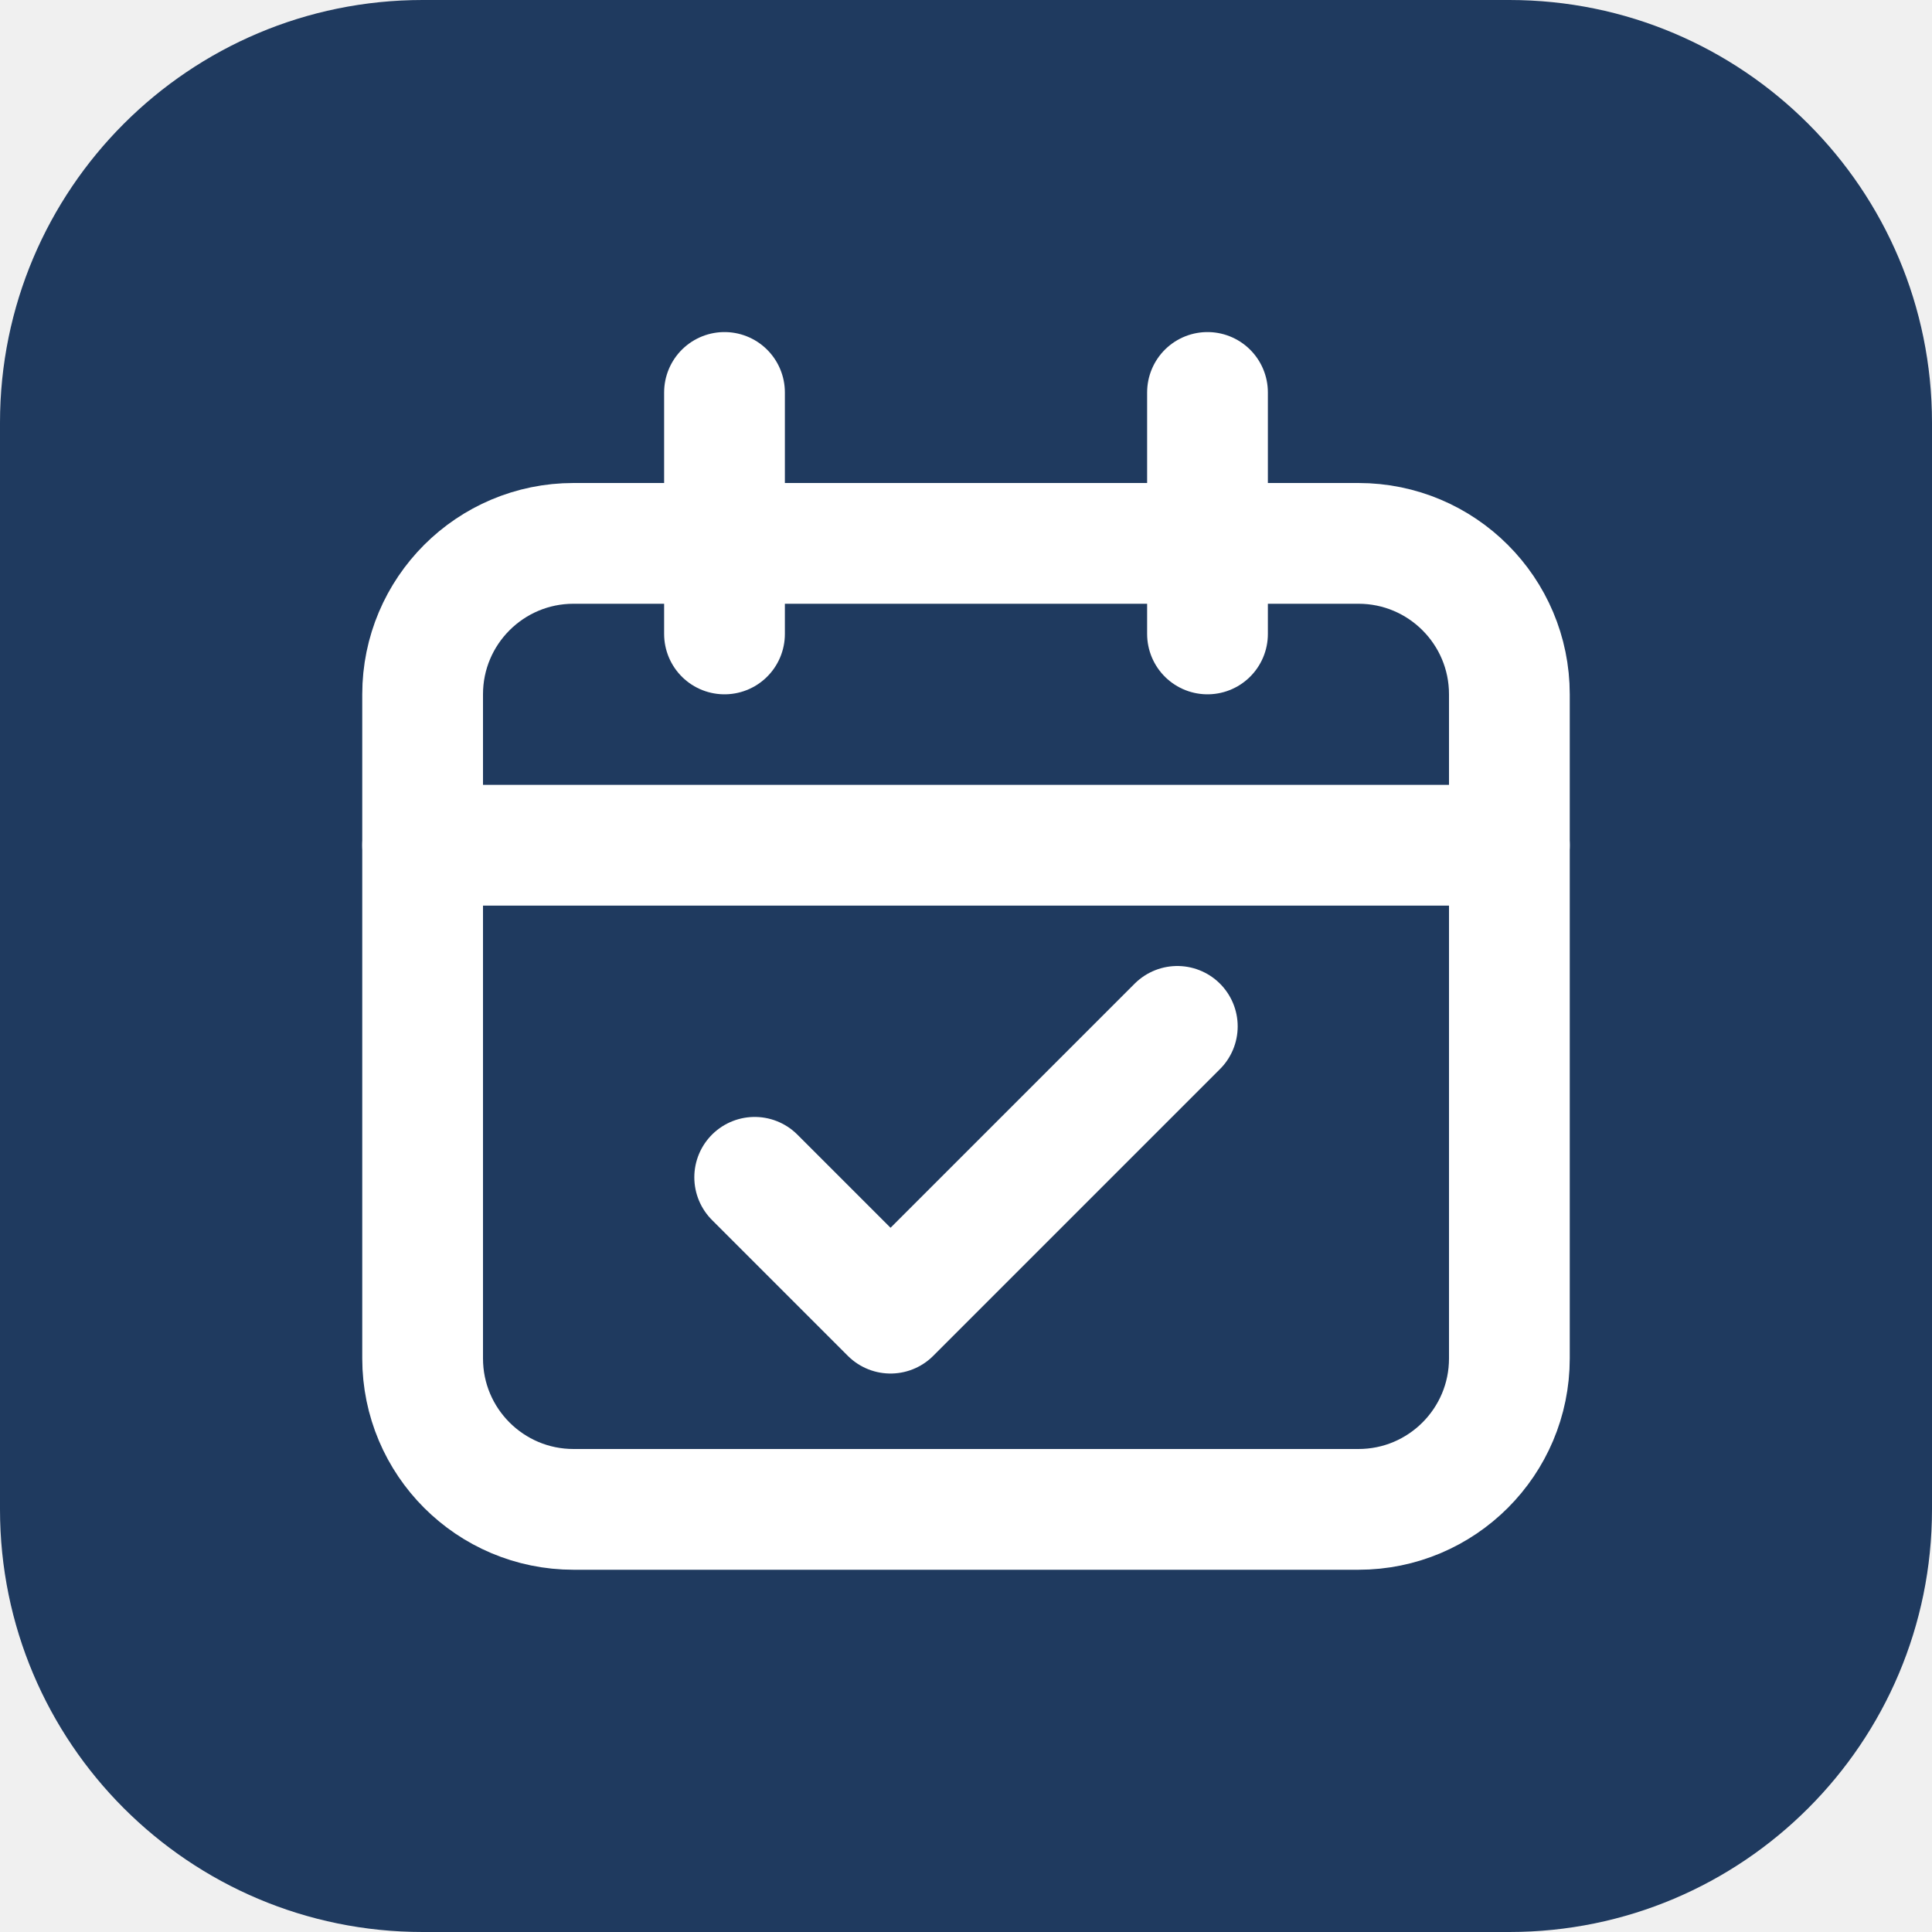
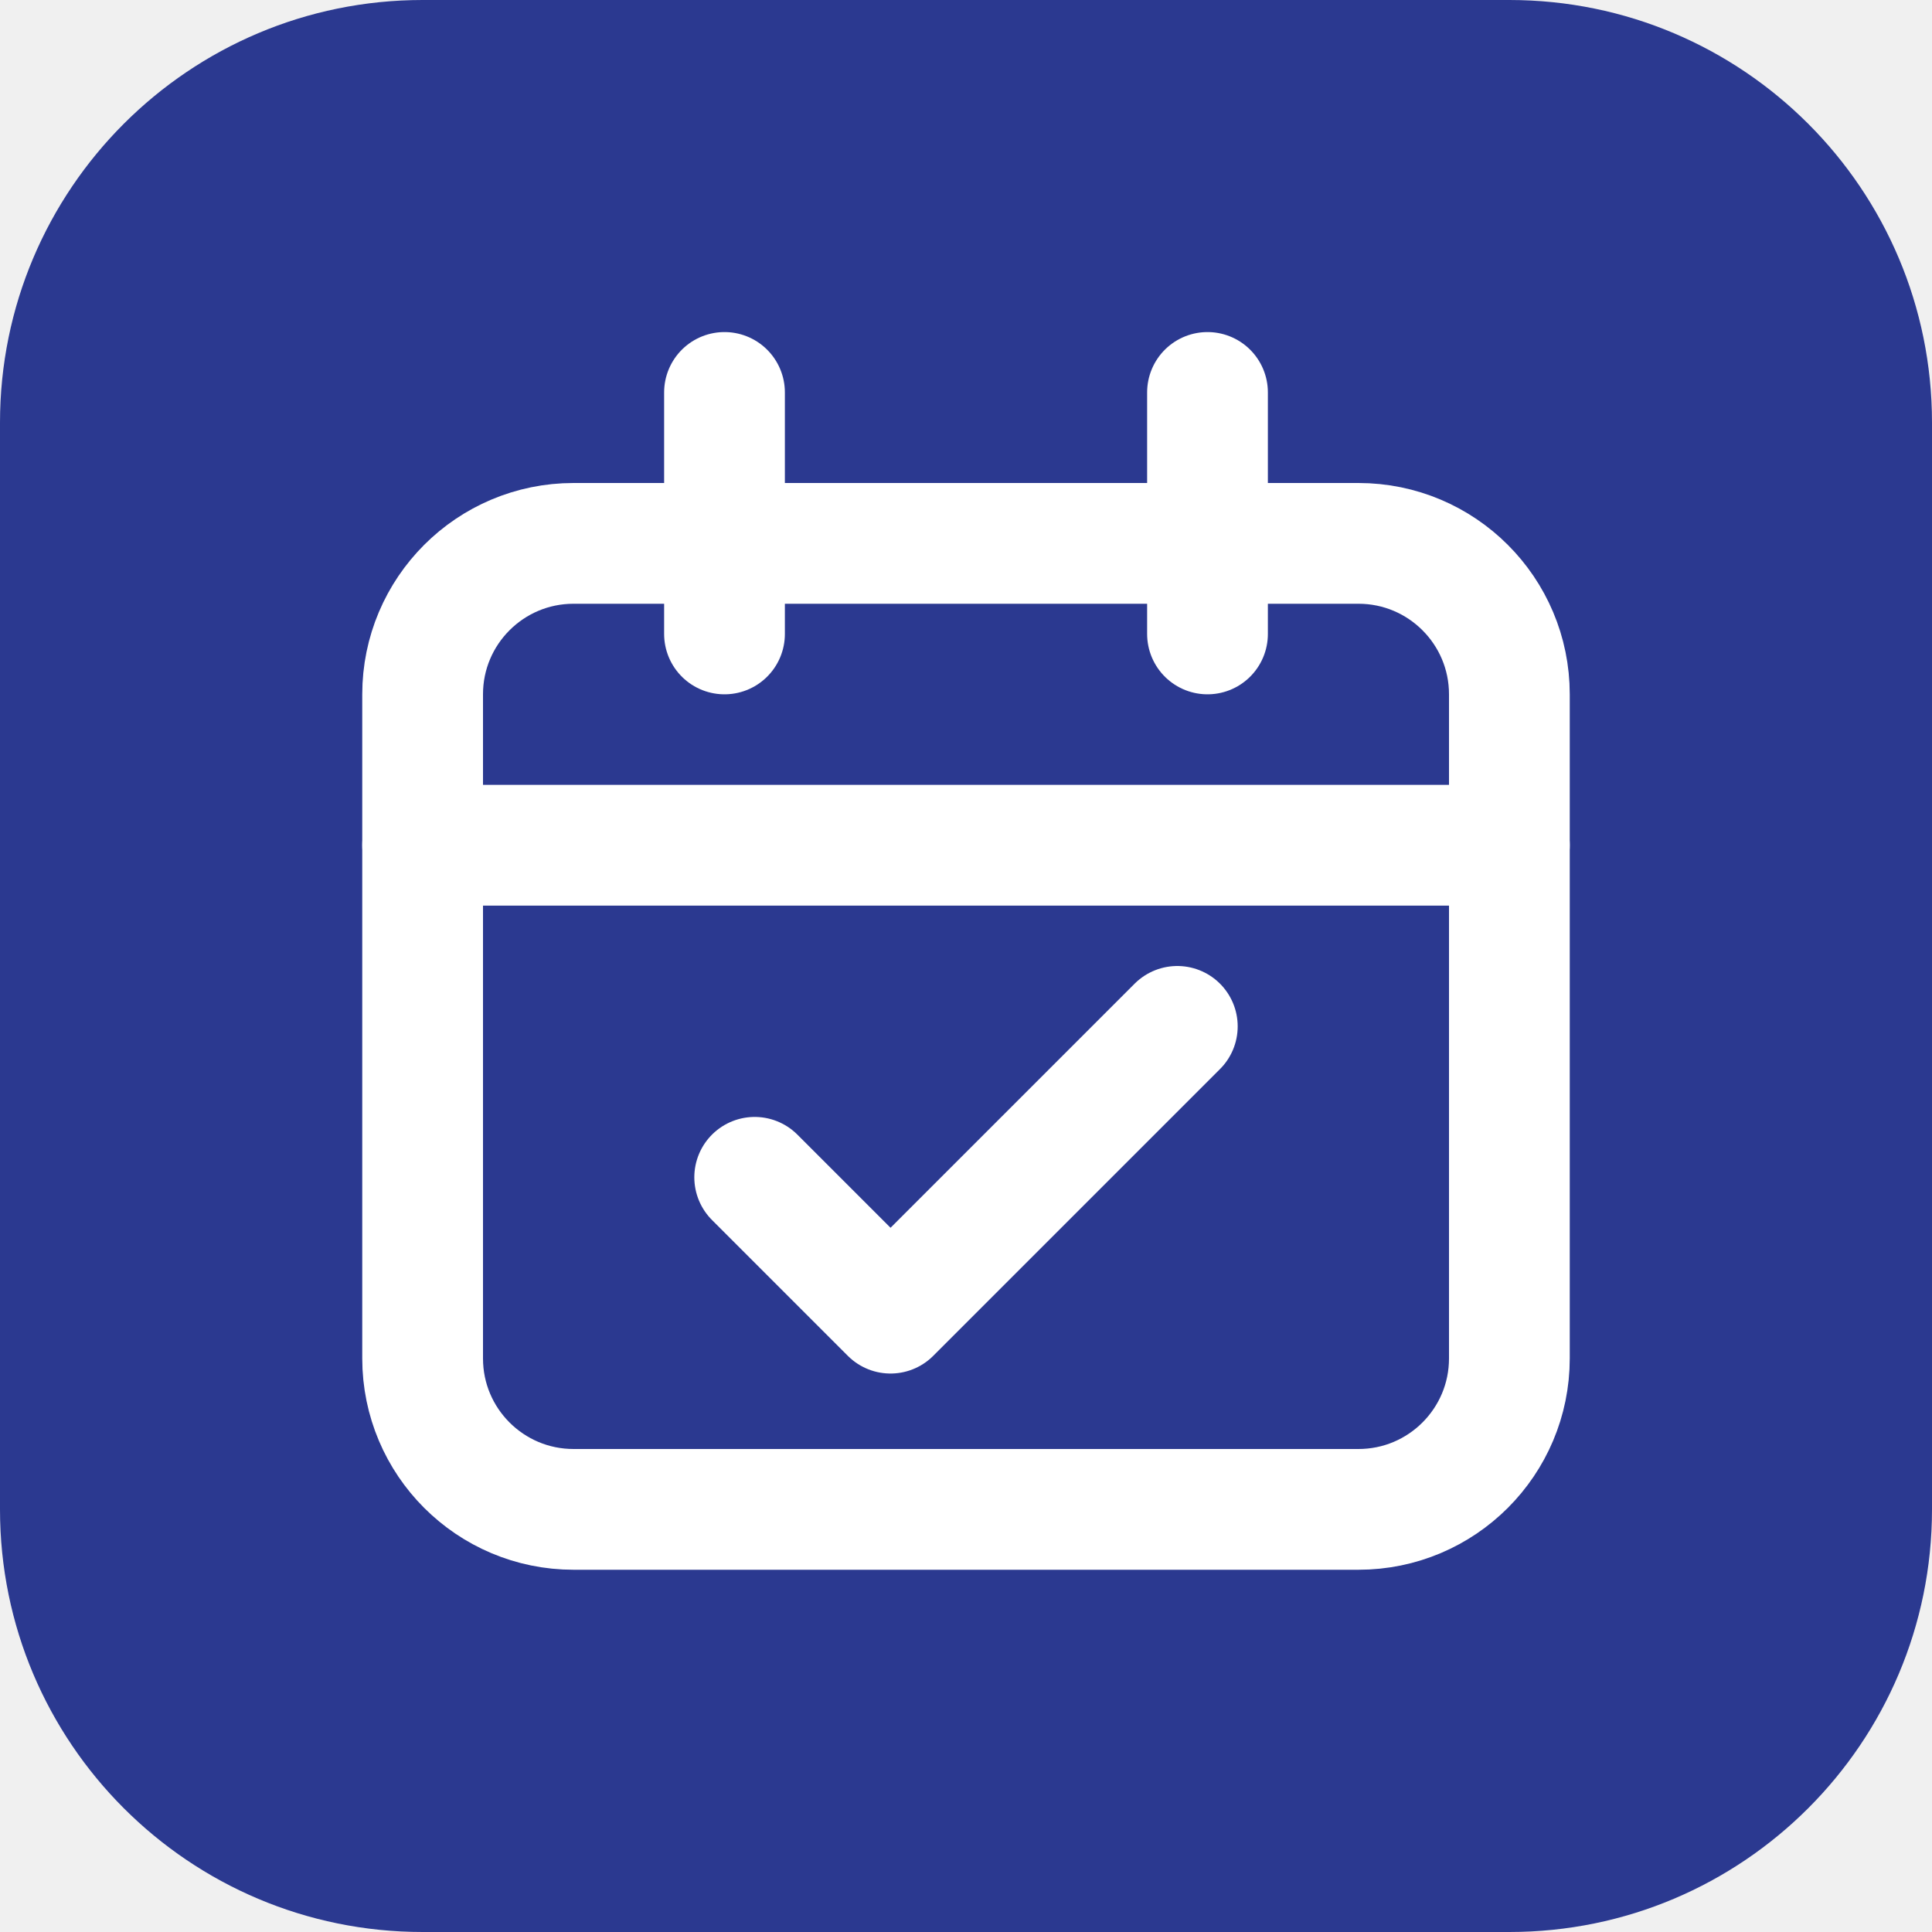
<svg xmlns="http://www.w3.org/2000/svg" viewBox="0 0 32 32">
-   <rect width="32" height="32" rx="7" fill="#1f3a5f" />
-   <rect x="7" y="9" width="18" height="16" rx="2.5" fill="none" stroke="#ffffff" stroke-width="2" />
-   <path d="M7 14h18M12 6.5v4M20 6.5v4" stroke="#ffffff" stroke-width="2" stroke-linecap="round" />
-   <path d="M12.5 19.5l2.25 2.25 4.75-4.75" fill="none" stroke="#ffffff" stroke-width="2" stroke-linecap="round" stroke-linejoin="round" />
+   <rect width="32" height="32" rx="7" fill="#2b3990" />
+   <g fill="none" stroke="#ffffff" stroke-width="2" stroke-linecap="round" stroke-linejoin="round">
+     <rect x="7" y="9" width="18" height="16" rx="2.5" />
+     <path d="M7 14h18M12 6.5v4M20 6.5v4" />
+     <path d="M12.5 19.5l2.25 2.25 4.75-4.75" />
+   </g>
</svg>
